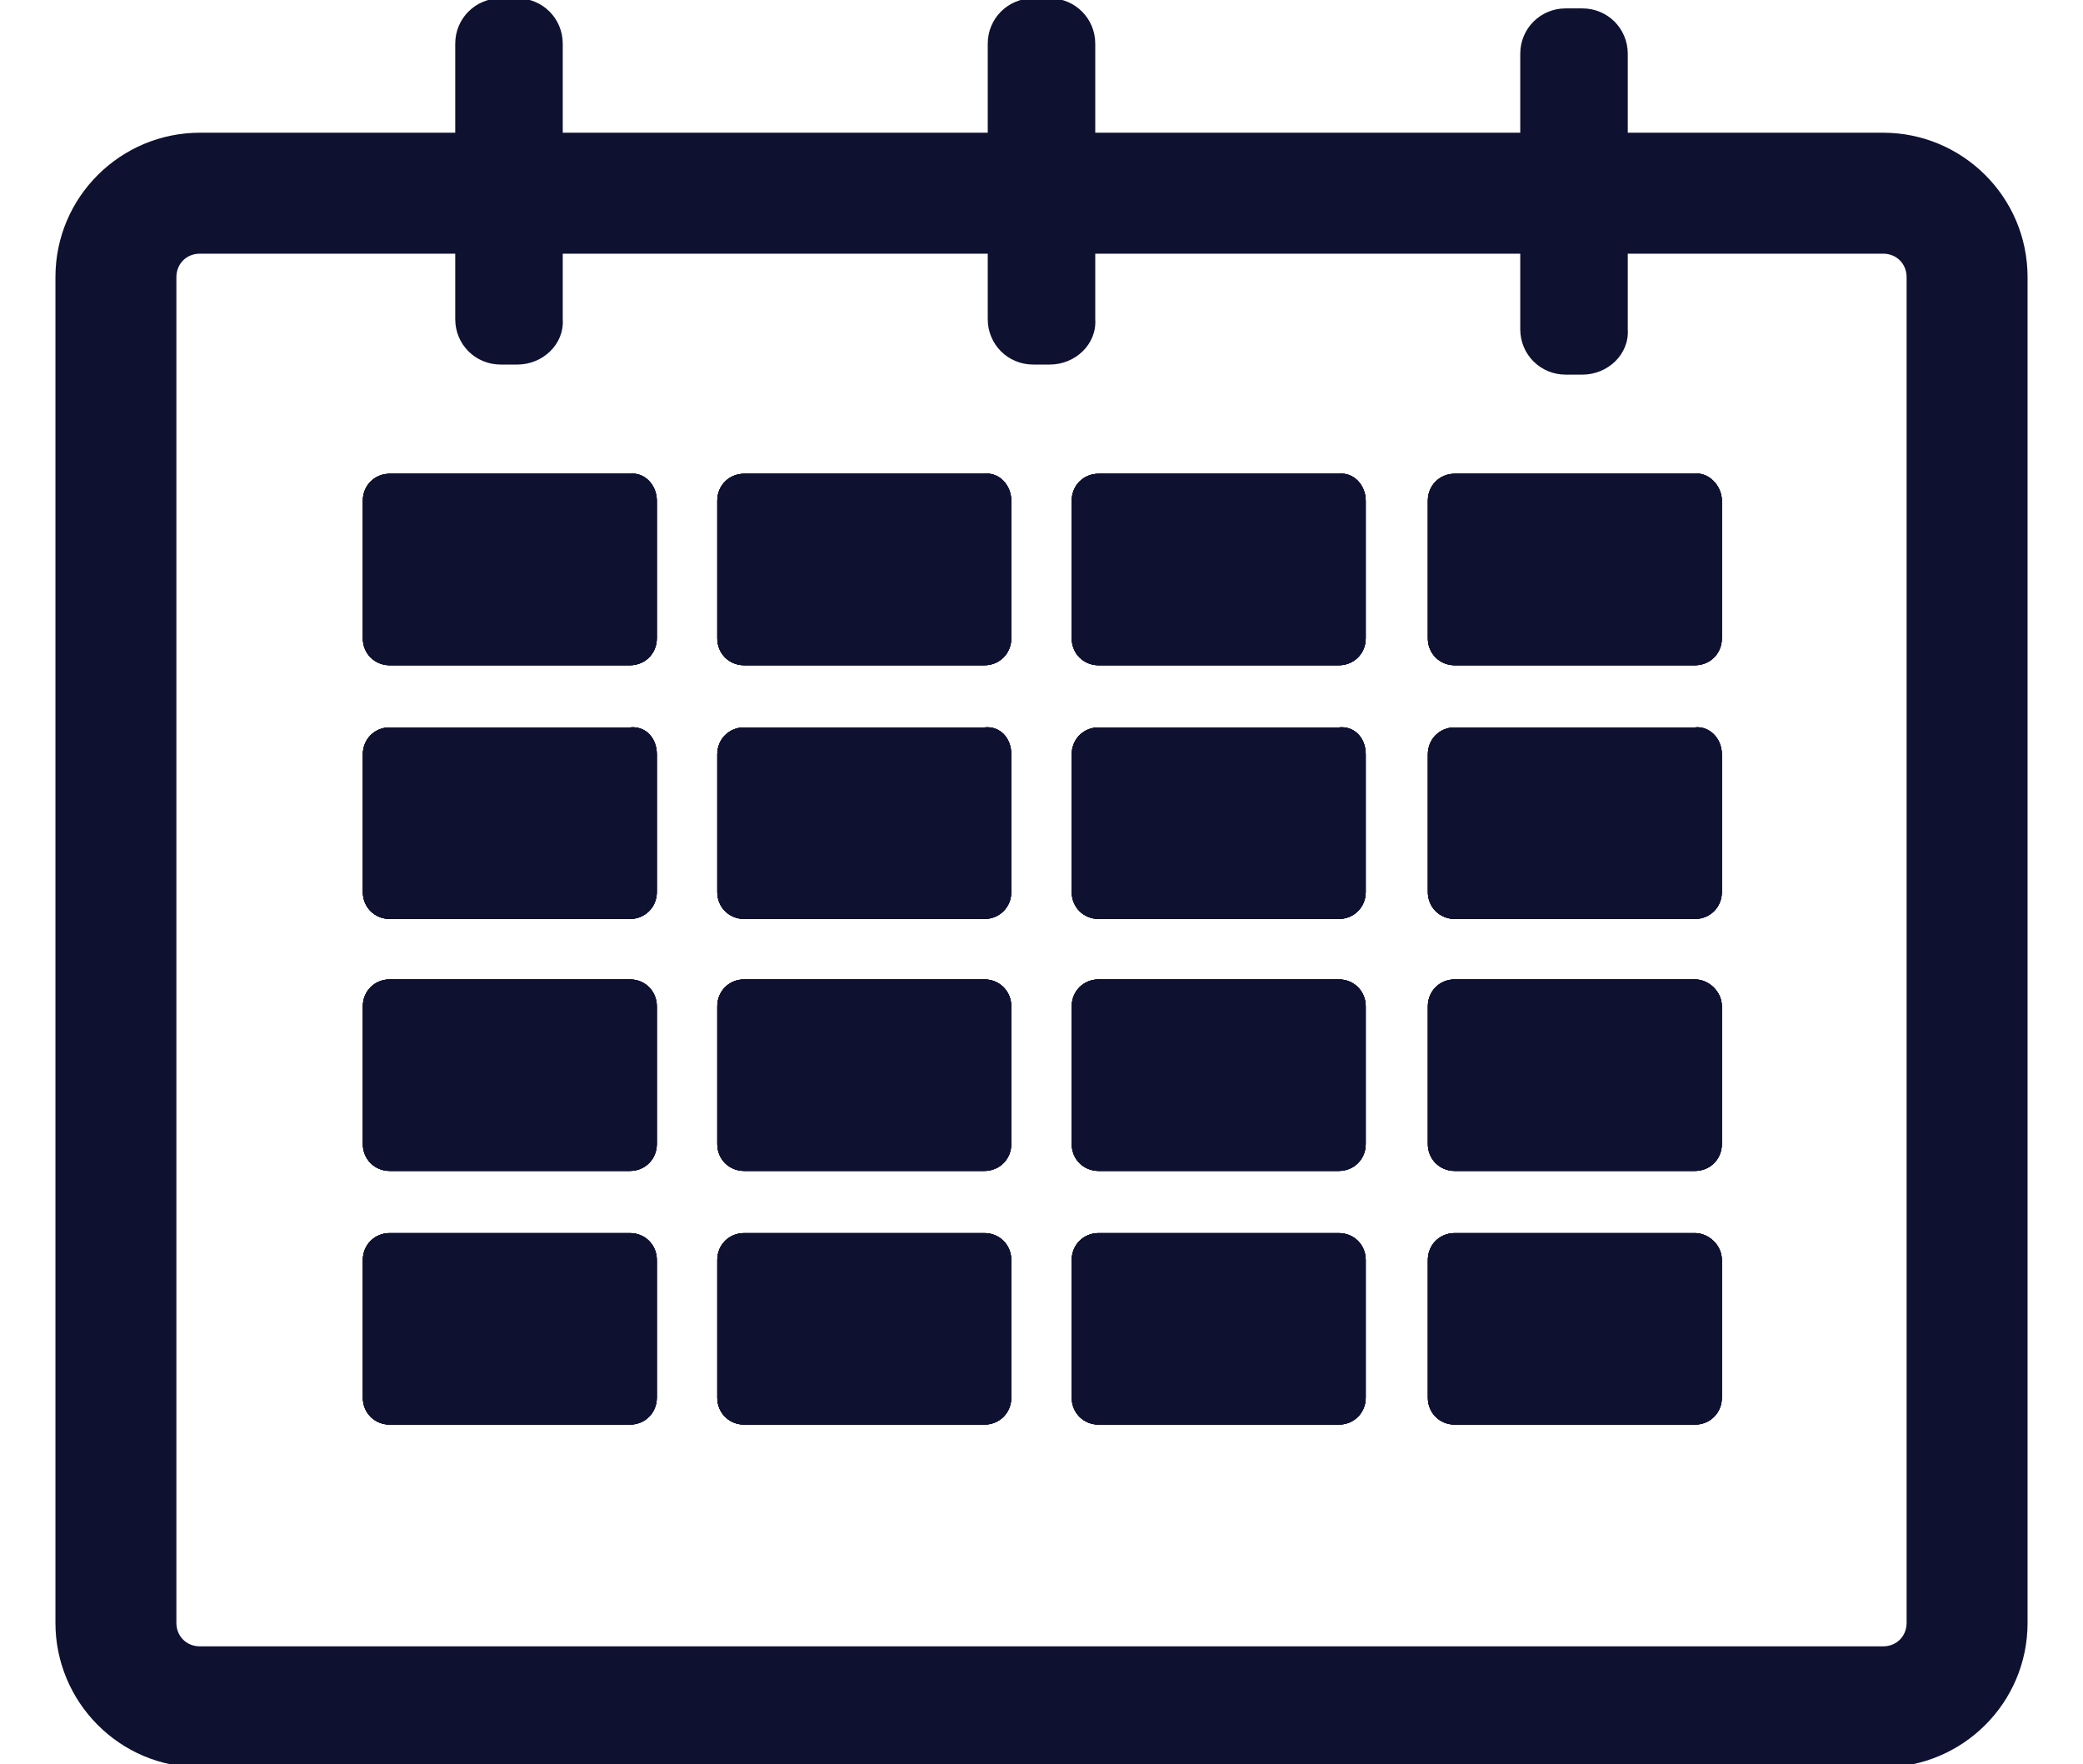
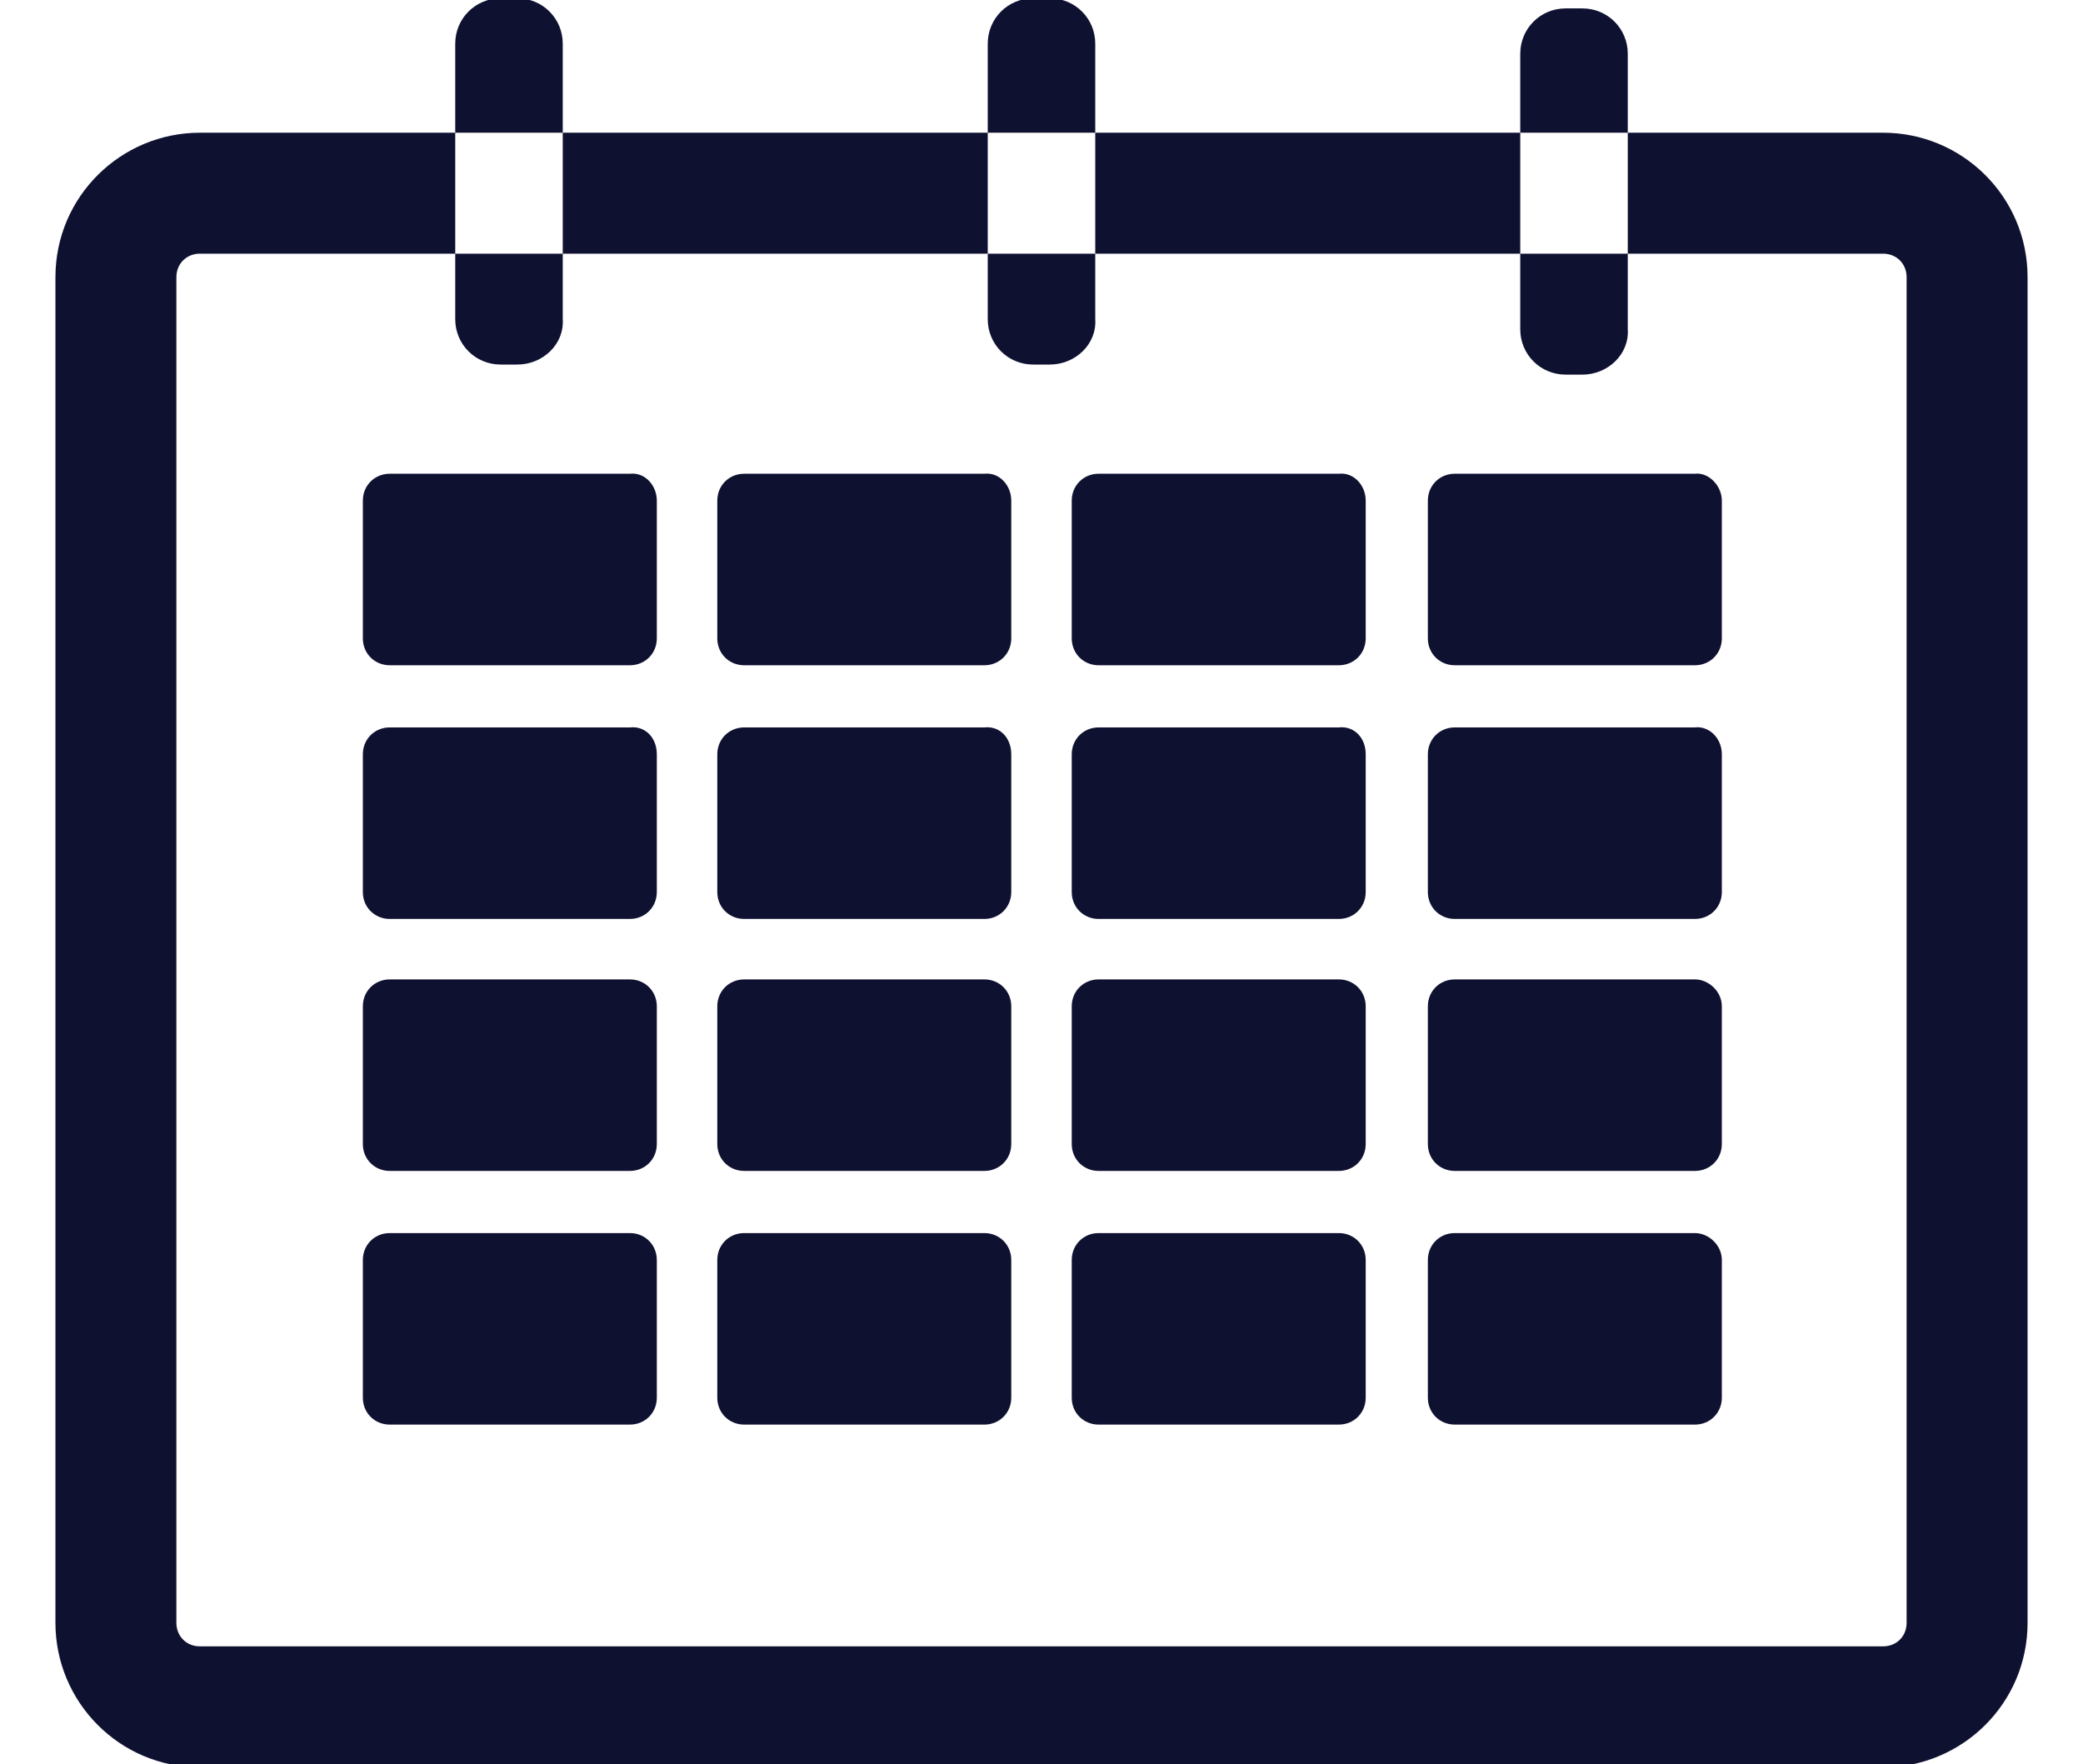
- <svg xmlns="http://www.w3.org/2000/svg" version="1.1" x="0px" y="0px" viewBox="0 0 124 105" style="enable-background:new 0 0 124 105;" xml:space="preserve">
-   <style type="text/css">
- 	.st0{fill:#0F1131;}
- </style>
-   <g id="Buttons">
- </g>
-   <g id="Layer_1">
- </g>
-   <g id="Icons">
- </g>
-   <g id="Images">
-     <g>
-       <path class="st0" d="M39.1,29.8V38c0,0.9-0.7,1.6-1.6,1.6H23.2c-0.9,0-1.6-0.7-1.6-1.6v-8.2c0-0.9,0.7-1.6,1.6-1.6h14.3    C38.4,28.1,39.1,28.9,39.1,29.8z" />
-       <path class="st0" d="M39.1,44.9v8.2c0,0.9-0.7,1.6-1.6,1.6H23.2c-0.9,0-1.6-0.7-1.6-1.6v-8.2c0-0.9,0.7-1.6,1.6-1.6h14.3    C38.4,43.2,39.1,43.9,39.1,44.9z" />
-       <path class="st0" d="M39.1,59.9v8.2c0,0.9-0.7,1.6-1.6,1.6H23.2c-0.9,0-1.6-0.7-1.6-1.6v-8.2c0-0.9,0.7-1.6,1.6-1.6h14.3    C38.4,58.3,39.1,59,39.1,59.9z" />
-       <path class="st0" d="M39.1,75v8.2c0,0.9-0.7,1.6-1.6,1.6H23.2c-0.9,0-1.6-0.7-1.6-1.6V75c0-0.9,0.7-1.6,1.6-1.6h14.3    C38.4,73.4,39.1,74.1,39.1,75z" />
-       <path class="st0" d="M60.2,29.8V38c0,0.9-0.7,1.6-1.6,1.6H44.3c-0.9,0-1.6-0.7-1.6-1.6v-8.2c0-0.9,0.7-1.6,1.6-1.6h14.3    C59.5,28.1,60.2,28.9,60.2,29.8z" />
-       <path class="st0" d="M60.2,44.9v8.2c0,0.9-0.7,1.6-1.6,1.6H44.3c-0.9,0-1.6-0.7-1.6-1.6v-8.2c0-0.9,0.7-1.6,1.6-1.6h14.3    C59.5,43.2,60.2,43.9,60.2,44.9z" />
-       <path class="st0" d="M60.2,59.9v8.2c0,0.9-0.7,1.6-1.6,1.6H44.3c-0.9,0-1.6-0.7-1.6-1.6v-8.2c0-0.9,0.7-1.6,1.6-1.6h14.3    C59.5,58.3,60.2,59,60.2,59.9z" />
-       <path class="st0" d="M60.2,75v8.2c0,0.9-0.7,1.6-1.6,1.6H44.3c-0.9,0-1.6-0.7-1.6-1.6V75c0-0.9,0.7-1.6,1.6-1.6h14.3    C59.5,73.4,60.2,74.1,60.2,75z" />
-       <path class="st0" d="M81.3,29.8V38c0,0.9-0.7,1.6-1.6,1.6H65.4c-0.9,0-1.6-0.7-1.6-1.6v-8.2c0-0.9,0.7-1.6,1.6-1.6h14.3    C80.6,28.1,81.3,28.9,81.3,29.8z" />
-       <path class="st0" d="M81.3,44.9v8.2c0,0.9-0.7,1.6-1.6,1.6H65.4c-0.9,0-1.6-0.7-1.6-1.6v-8.2c0-0.9,0.7-1.6,1.6-1.6h14.3    C80.6,43.2,81.3,43.9,81.3,44.9z" />
-       <path class="st0" d="M81.3,59.9v8.2c0,0.9-0.7,1.6-1.6,1.6H65.4c-0.9,0-1.6-0.7-1.6-1.6v-8.2c0-0.9,0.7-1.6,1.6-1.6h14.3    C80.6,58.3,81.3,59,81.3,59.9z" />
-       <path class="st0" d="M81.3,75v8.2c0,0.9-0.7,1.6-1.6,1.6H65.4c-0.9,0-1.6-0.7-1.6-1.6V75c0-0.9,0.7-1.6,1.6-1.6h14.3    C80.6,73.4,81.3,74.1,81.3,75z" />
-       <path class="st0" d="M102.5,29.8V38c0,0.9-0.7,1.6-1.6,1.6H86.6c-0.9,0-1.6-0.7-1.6-1.6v-8.2c0-0.9,0.7-1.6,1.6-1.6h14.3    C101.7,28.1,102.5,28.9,102.5,29.8z" />
-       <path class="st0" d="M102.5,44.9v8.2c0,0.9-0.7,1.6-1.6,1.6H86.6c-0.9,0-1.6-0.7-1.6-1.6v-8.2c0-0.9,0.7-1.6,1.6-1.6h14.3    C101.7,43.2,102.5,43.9,102.5,44.9z" />
-       <path class="st0" d="M102.5,59.9v8.2c0,0.9-0.7,1.6-1.6,1.6H86.6c-0.9,0-1.6-0.7-1.6-1.6v-8.2c0-0.9,0.7-1.6,1.6-1.6h14.3    C101.7,58.3,102.5,59,102.5,59.9z" />
-       <path class="st0" d="M102.5,75v8.2c0,0.9-0.7,1.6-1.6,1.6H86.6c-0.9,0-1.6-0.7-1.6-1.6V75c0-0.9,0.7-1.6,1.6-1.6h14.3    C101.7,73.4,102.5,74.1,102.5,75z" />
-       <path class="st0" d="M39.1,29.8V38c0,0.9-0.7,1.6-1.6,1.6H23.2c-0.9,0-1.6-0.7-1.6-1.6v-8.2c0-0.9,0.7-1.6,1.6-1.6h14.3    C38.4,28.1,39.1,28.9,39.1,29.8z" />
-       <path class="st0" d="M39.1,44.9v8.2c0,0.9-0.7,1.6-1.6,1.6H23.2c-0.9,0-1.6-0.7-1.6-1.6v-8.2c0-0.9,0.7-1.6,1.6-1.6h14.3    C38.4,43.2,39.1,43.9,39.1,44.9z" />
-       <path class="st0" d="M39.1,59.9v8.2c0,0.9-0.7,1.6-1.6,1.6H23.2c-0.9,0-1.6-0.7-1.6-1.6v-8.2c0-0.9,0.7-1.6,1.6-1.6h14.3    C38.4,58.3,39.1,59,39.1,59.9z" />
-       <path class="st0" d="M39.1,75v8.2c0,0.9-0.7,1.6-1.6,1.6H23.2c-0.9,0-1.6-0.7-1.6-1.6V75c0-0.9,0.7-1.6,1.6-1.6h14.3    C38.4,73.4,39.1,74.1,39.1,75z" />
-       <path class="st0" d="M60.2,29.8V38c0,0.9-0.7,1.6-1.6,1.6H44.3c-0.9,0-1.6-0.7-1.6-1.6v-8.2c0-0.9,0.7-1.6,1.6-1.6h14.3    C59.5,28.1,60.2,28.9,60.2,29.8z" />
-       <path class="st0" d="M60.2,44.9v8.2c0,0.9-0.7,1.6-1.6,1.6H44.3c-0.9,0-1.6-0.7-1.6-1.6v-8.2c0-0.9,0.7-1.6,1.6-1.6h14.3    C59.5,43.2,60.2,43.9,60.2,44.9z" />
-       <path class="st0" d="M60.2,59.9v8.2c0,0.9-0.7,1.6-1.6,1.6H44.3c-0.9,0-1.6-0.7-1.6-1.6v-8.2c0-0.9,0.7-1.6,1.6-1.6h14.3    C59.5,58.3,60.2,59,60.2,59.9z" />
-       <path class="st0" d="M60.2,75v8.2c0,0.9-0.7,1.6-1.6,1.6H44.3c-0.9,0-1.6-0.7-1.6-1.6V75c0-0.9,0.7-1.6,1.6-1.6h14.3    C59.5,73.4,60.2,74.1,60.2,75z" />
-       <path class="st0" d="M81.3,29.8V38c0,0.9-0.7,1.6-1.6,1.6H65.4c-0.9,0-1.6-0.7-1.6-1.6v-8.2c0-0.9,0.7-1.6,1.6-1.6h14.3    C80.6,28.1,81.3,28.9,81.3,29.8z" />
-       <path class="st0" d="M81.3,44.9v8.2c0,0.9-0.7,1.6-1.6,1.6H65.4c-0.9,0-1.6-0.7-1.6-1.6v-8.2c0-0.9,0.7-1.6,1.6-1.6h14.3    C80.6,43.2,81.3,43.9,81.3,44.9z" />
-       <path class="st0" d="M81.3,59.9v8.2c0,0.9-0.7,1.6-1.6,1.6H65.4c-0.9,0-1.6-0.7-1.6-1.6v-8.2c0-0.9,0.7-1.6,1.6-1.6h14.3    C80.6,58.3,81.3,59,81.3,59.9z" />
-       <path class="st0" d="M81.3,75v8.2c0,0.9-0.7,1.6-1.6,1.6H65.4c-0.9,0-1.6-0.7-1.6-1.6V75c0-0.9,0.7-1.6,1.6-1.6h14.3    C80.6,73.4,81.3,74.1,81.3,75z" />
-       <path class="st0" d="M102.5,29.8V38c0,0.9-0.7,1.6-1.6,1.6H86.6c-0.9,0-1.6-0.7-1.6-1.6v-8.2c0-0.9,0.7-1.6,1.6-1.6h14.3    C101.7,28.1,102.5,28.9,102.5,29.8z" />
-       <path class="st0" d="M102.5,44.9v8.2c0,0.9-0.7,1.6-1.6,1.6H86.6c-0.9,0-1.6-0.7-1.6-1.6v-8.2c0-0.9,0.7-1.6,1.6-1.6h14.3    C101.7,43.2,102.5,43.9,102.5,44.9z" />
-       <path class="st0" d="M102.5,59.9v8.2c0,0.9-0.7,1.6-1.6,1.6H86.6c-0.9,0-1.6-0.7-1.6-1.6v-8.2c0-0.9,0.7-1.6,1.6-1.6h14.3    C101.7,58.3,102.5,59,102.5,59.9z" />
-       <path class="st0" d="M102.5,75v8.2c0,0.9-0.7,1.6-1.6,1.6H86.6c-0.9,0-1.6-0.7-1.6-1.6V75c0-0.9,0.7-1.6,1.6-1.6h14.3    C101.7,73.4,102.5,74.1,102.5,75z" />
-       <path class="st0" d="M112.1,7.9H11.9c-4.7,0-8.6,3.8-8.6,8.6v80.1c0,4.7,3.8,8.6,8.6,8.6h100.2c4.7,0,8.6-3.8,8.6-8.6V16.5    C120.7,11.7,116.8,7.9,112.1,7.9z M113.5,96.6c0,0.8-0.6,1.4-1.4,1.4H11.9c-0.8,0-1.4-0.6-1.4-1.4V16.5c0-0.8,0.6-1.4,1.4-1.4    h100.2c0.8,0,1.4,0.6,1.4,1.4V96.6z" />
-       <path class="st0" d="M39.1,29.8V38c0,0.9-0.7,1.6-1.6,1.6H23.2c-0.9,0-1.6-0.7-1.6-1.6v-8.2c0-0.9,0.7-1.6,1.6-1.6h14.3    C38.4,28.1,39.1,28.9,39.1,29.8z" />
-       <path class="st0" d="M39.1,44.9v8.2c0,0.9-0.7,1.6-1.6,1.6H23.2c-0.9,0-1.6-0.7-1.6-1.6v-8.2c0-0.9,0.7-1.6,1.6-1.6h14.3    C38.4,43.2,39.1,43.9,39.1,44.9z" />
-       <path class="st0" d="M39.1,59.9v8.2c0,0.9-0.7,1.6-1.6,1.6H23.2c-0.9,0-1.6-0.7-1.6-1.6v-8.2c0-0.9,0.7-1.6,1.6-1.6h14.3    C38.4,58.3,39.1,59,39.1,59.9z" />
-       <path class="st0" d="M39.1,75v8.2c0,0.9-0.7,1.6-1.6,1.6H23.2c-0.9,0-1.6-0.7-1.6-1.6V75c0-0.9,0.7-1.6,1.6-1.6h14.3    C38.4,73.4,39.1,74.1,39.1,75z" />
-       <path class="st0" d="M60.2,29.8V38c0,0.9-0.7,1.6-1.6,1.6H44.3c-0.9,0-1.6-0.7-1.6-1.6v-8.2c0-0.9,0.7-1.6,1.6-1.6h14.3    C59.5,28.1,60.2,28.9,60.2,29.8z" />
-       <path class="st0" d="M60.2,44.9v8.2c0,0.9-0.7,1.6-1.6,1.6H44.3c-0.9,0-1.6-0.7-1.6-1.6v-8.2c0-0.9,0.7-1.6,1.6-1.6h14.3    C59.5,43.2,60.2,43.9,60.2,44.9z" />
-       <path class="st0" d="M60.2,59.9v8.2c0,0.9-0.7,1.6-1.6,1.6H44.3c-0.9,0-1.6-0.7-1.6-1.6v-8.2c0-0.9,0.7-1.6,1.6-1.6h14.3    C59.5,58.3,60.2,59,60.2,59.9z" />
-       <path class="st0" d="M60.2,75v8.2c0,0.9-0.7,1.6-1.6,1.6H44.3c-0.9,0-1.6-0.7-1.6-1.6V75c0-0.9,0.7-1.6,1.6-1.6h14.3    C59.5,73.4,60.2,74.1,60.2,75z" />
-       <path class="st0" d="M81.3,29.8V38c0,0.9-0.7,1.6-1.6,1.6H65.4c-0.9,0-1.6-0.7-1.6-1.6v-8.2c0-0.9,0.7-1.6,1.6-1.6h14.3    C80.6,28.1,81.3,28.9,81.3,29.8z" />
-       <path class="st0" d="M81.3,44.9v8.2c0,0.9-0.7,1.6-1.6,1.6H65.4c-0.9,0-1.6-0.7-1.6-1.6v-8.2c0-0.9,0.7-1.6,1.6-1.6h14.3    C80.6,43.2,81.3,43.9,81.3,44.9z" />
-       <path class="st0" d="M81.3,59.9v8.2c0,0.9-0.7,1.6-1.6,1.6H65.4c-0.9,0-1.6-0.7-1.6-1.6v-8.2c0-0.9,0.7-1.6,1.6-1.6h14.3    C80.6,58.3,81.3,59,81.3,59.9z" />
-       <path class="st0" d="M81.3,75v8.2c0,0.9-0.7,1.6-1.6,1.6H65.4c-0.9,0-1.6-0.7-1.6-1.6V75c0-0.9,0.7-1.6,1.6-1.6h14.3    C80.6,73.4,81.3,74.1,81.3,75z" />
-       <path class="st0" d="M102.5,29.8V38c0,0.9-0.7,1.6-1.6,1.6H86.6c-0.9,0-1.6-0.7-1.6-1.6v-8.2c0-0.9,0.7-1.6,1.6-1.6h14.3    C101.7,28.1,102.5,28.9,102.5,29.8z" />
-       <path class="st0" d="M102.5,44.9v8.2c0,0.9-0.7,1.6-1.6,1.6H86.6c-0.9,0-1.6-0.7-1.6-1.6v-8.2c0-0.9,0.7-1.6,1.6-1.6h14.3    C101.7,43.2,102.5,43.9,102.5,44.9z" />
-       <path class="st0" d="M102.5,59.9v8.2c0,0.9-0.7,1.6-1.6,1.6H86.6c-0.9,0-1.6-0.7-1.6-1.6v-8.2c0-0.9,0.7-1.6,1.6-1.6h14.3    C101.7,58.3,102.5,59,102.5,59.9z" />
-       <path class="st0" d="M102.5,75v8.2c0,0.9-0.7,1.6-1.6,1.6H86.6c-0.9,0-1.6-0.7-1.6-1.6V75c0-0.9,0.7-1.6,1.6-1.6h14.3    C101.7,73.4,102.5,74.1,102.5,75z" />
-       <path class="st0" d="M39.1,29.8V38c0,0.9-0.7,1.6-1.6,1.6H23.2c-0.9,0-1.6-0.7-1.6-1.6v-8.2c0-0.9,0.7-1.6,1.6-1.6h14.3    C38.4,28.1,39.1,28.9,39.1,29.8z" />
-       <path class="st0" d="M60.2,29.8V38c0,0.9-0.7,1.6-1.6,1.6H44.3c-0.9,0-1.6-0.7-1.6-1.6v-8.2c0-0.9,0.7-1.6,1.6-1.6h14.3    C59.5,28.1,60.2,28.9,60.2,29.8z" />
-       <path class="st0" d="M81.3,29.8V38c0,0.9-0.7,1.6-1.6,1.6H65.4c-0.9,0-1.6-0.7-1.6-1.6v-8.2c0-0.9,0.7-1.6,1.6-1.6h14.3    C80.6,28.1,81.3,28.9,81.3,29.8z" />
-       <path class="st0" d="M102.5,29.8V38c0,0.9-0.7,1.6-1.6,1.6H86.6c-0.9,0-1.6-0.7-1.6-1.6v-8.2c0-0.9,0.7-1.6,1.6-1.6h14.3    C101.7,28.1,102.5,28.9,102.5,29.8z" />
-       <path class="st0" d="M39.1,44.9v8.2c0,0.9-0.7,1.6-1.6,1.6H23.2c-0.9,0-1.6-0.7-1.6-1.6v-8.2c0-0.9,0.7-1.6,1.6-1.6h14.3    C38.4,43.2,39.1,43.9,39.1,44.9z" />
-       <path class="st0" d="M60.2,44.9v8.2c0,0.9-0.7,1.6-1.6,1.6H44.3c-0.9,0-1.6-0.7-1.6-1.6v-8.2c0-0.9,0.7-1.6,1.6-1.6h14.3    C59.5,43.2,60.2,43.9,60.2,44.9z" />
-       <path class="st0" d="M81.3,44.9v8.2c0,0.9-0.7,1.6-1.6,1.6H65.4c-0.9,0-1.6-0.7-1.6-1.6v-8.2c0-0.9,0.7-1.6,1.6-1.6h14.3    C80.6,43.2,81.3,43.9,81.3,44.9z" />
-       <path class="st0" d="M102.5,44.9v8.2c0,0.9-0.7,1.6-1.6,1.6H86.6c-0.9,0-1.6-0.7-1.6-1.6v-8.2c0-0.9,0.7-1.6,1.6-1.6h14.3    C101.7,43.2,102.5,43.9,102.5,44.9z" />
-       <path class="st0" d="M39.1,59.9v8.2c0,0.9-0.7,1.6-1.6,1.6H23.2c-0.9,0-1.6-0.7-1.6-1.6v-8.2c0-0.9,0.7-1.6,1.6-1.6h14.3    C38.4,58.3,39.1,59,39.1,59.9z" />
-       <path class="st0" d="M60.2,59.9v8.2c0,0.9-0.7,1.6-1.6,1.6H44.3c-0.9,0-1.6-0.7-1.6-1.6v-8.2c0-0.9,0.7-1.6,1.6-1.6h14.3    C59.5,58.3,60.2,59,60.2,59.9z" />
-       <path class="st0" d="M81.3,59.9v8.2c0,0.9-0.7,1.6-1.6,1.6H65.4c-0.9,0-1.6-0.7-1.6-1.6v-8.2c0-0.9,0.7-1.6,1.6-1.6h14.3    C80.6,58.3,81.3,59,81.3,59.9z" />
-       <path class="st0" d="M102.5,59.9v8.2c0,0.9-0.7,1.6-1.6,1.6H86.6c-0.9,0-1.6-0.7-1.6-1.6v-8.2c0-0.9,0.7-1.6,1.6-1.6h14.3    C101.7,58.3,102.5,59,102.5,59.9z" />
-       <path class="st0" d="M39.1,75v8.2c0,0.9-0.7,1.6-1.6,1.6H23.2c-0.9,0-1.6-0.7-1.6-1.6V75c0-0.9,0.7-1.6,1.6-1.6h14.3    C38.4,73.4,39.1,74.1,39.1,75z" />
-       <path class="st0" d="M60.2,75v8.2c0,0.9-0.7,1.6-1.6,1.6H44.3c-0.9,0-1.6-0.7-1.6-1.6V75c0-0.9,0.7-1.6,1.6-1.6h14.3    C59.5,73.4,60.2,74.1,60.2,75z" />
-       <path class="st0" d="M81.3,75v8.2c0,0.9-0.7,1.6-1.6,1.6H65.4c-0.9,0-1.6-0.7-1.6-1.6V75c0-0.9,0.7-1.6,1.6-1.6h14.3    C80.6,73.4,81.3,74.1,81.3,75z" />
-       <path class="st0" d="M102.5,75v8.2c0,0.9-0.7,1.6-1.6,1.6H86.6c-0.9,0-1.6-0.7-1.6-1.6V75c0-0.9,0.7-1.6,1.6-1.6h14.3    C101.7,73.4,102.5,74.1,102.5,75z" />
-       <path class="st0" d="M62.5,21.7h-1c-1.5,0-2.7-1.2-2.7-2.7V2.6c0-1.5,1.2-2.7,2.7-2.7l1,0c1.5,0,2.7,1.2,2.7,2.7V19    C65.3,20.5,64,21.7,62.5,21.7z" />
-       <path class="st0" d="M94.2,22.3h-1c-1.5,0-2.7-1.2-2.7-2.7V3.2c0-1.5,1.2-2.7,2.7-2.7h1c1.5,0,2.7,1.2,2.7,2.7v16.4    C97,21.1,95.7,22.3,94.2,22.3z" />
-       <path class="st0" d="M30.8,21.7h-1c-1.5,0-2.7-1.2-2.7-2.7V2.6c0-1.5,1.2-2.7,2.7-2.7l1,0c1.5,0,2.7,1.2,2.7,2.7V19    C33.6,20.5,32.3,21.7,30.8,21.7z" />
-     </g>
-   </g>
-   <g id="Text">
- </g>
+ <svg xmlns="http://www.w3.org/2000/svg" viewBox="0 0 124 105" enable-background="new 0 0 124 105">
+   <style type="text/css">.st0{fill:#0F1131;}</style>
+   <path class="st0" d="M39.1 29.8v8.2c0 .9-.7 1.6-1.6 1.6h-14.3c-.9 0-1.6-.7-1.6-1.6v-8.2c0-.9.7-1.6 1.6-1.6h14.3c.9-.1 1.6.7 1.6 1.6zm0 15.1v8.2c0 .9-.7 1.6-1.6 1.6h-14.3c-.9 0-1.6-.7-1.6-1.6v-8.2c0-.9.7-1.6 1.6-1.6h14.3c.9-.1 1.6.6 1.6 1.6zm0 15v8.2c0 .9-.7 1.6-1.6 1.6h-14.3c-.9 0-1.6-.7-1.6-1.6v-8.2c0-.9.7-1.6 1.6-1.6h14.3c.9 0 1.6.7 1.6 1.6zm0 15.1v8.2c0 .9-.7 1.6-1.6 1.6h-14.3c-.9 0-1.6-.7-1.6-1.6v-8.2c0-.9.7-1.6 1.6-1.6h14.3c.9 0 1.6.7 1.6 1.6zm21.1-45.2v8.2c0 .9-.7 1.6-1.6 1.6h-14.3c-.9 0-1.6-.7-1.6-1.6v-8.2c0-.9.7-1.6 1.6-1.6h14.3c.9-.1 1.6.7 1.6 1.6zm0 15.1v8.2c0 .9-.7 1.6-1.6 1.6h-14.3c-.9 0-1.6-.7-1.6-1.6v-8.2c0-.9.7-1.6 1.6-1.6h14.3c.9-.1 1.6.6 1.6 1.6zm0 15v8.2c0 .9-.7 1.6-1.6 1.6h-14.3c-.9 0-1.6-.7-1.6-1.6v-8.2c0-.9.7-1.6 1.6-1.6h14.3c.9 0 1.6.7 1.6 1.6zm0 15.1v8.2c0 .9-.7 1.6-1.6 1.6h-14.3c-.9 0-1.6-.7-1.6-1.6v-8.2c0-.9.7-1.6 1.6-1.6h14.3c.9 0 1.6.7 1.6 1.6zm21.1-45.2v8.2c0 .9-.7 1.6-1.6 1.6h-14.3c-.9 0-1.6-.7-1.6-1.6v-8.2c0-.9.7-1.6 1.6-1.6h14.3c.9-.1 1.6.7 1.6 1.6zm0 15.1v8.2c0 .9-.7 1.6-1.6 1.6h-14.3c-.9 0-1.6-.7-1.6-1.6v-8.2c0-.9.7-1.6 1.6-1.6h14.3c.9-.1 1.6.6 1.6 1.6zm0 15v8.2c0 .9-.7 1.6-1.6 1.6h-14.3c-.9 0-1.6-.7-1.6-1.6v-8.2c0-.9.7-1.6 1.6-1.6h14.3c.9 0 1.6.7 1.6 1.6zm0 15.1v8.2c0 .9-.7 1.6-1.6 1.6h-14.3c-.9 0-1.6-.7-1.6-1.6v-8.2c0-.9.7-1.6 1.6-1.6h14.3c.9 0 1.6.7 1.6 1.6zm21.2-45.2v8.2c0 .9-.7 1.6-1.6 1.6h-14.3c-.9 0-1.6-.7-1.6-1.6v-8.2c0-.9.7-1.6 1.6-1.6h14.3c.8-.1 1.6.7 1.6 1.6zm0 15.1v8.2c0 .9-.7 1.6-1.6 1.6h-14.3c-.9 0-1.6-.7-1.6-1.6v-8.2c0-.9.7-1.6 1.6-1.6h14.3c.8-.1 1.6.6 1.6 1.6zm0 15v8.2c0 .9-.7 1.6-1.6 1.6h-14.3c-.9 0-1.6-.7-1.6-1.6v-8.2c0-.9.7-1.6 1.6-1.6h14.3c.8 0 1.6.7 1.6 1.6zm0 15.1v8.2c0 .9-.7 1.6-1.6 1.6h-14.3c-.9 0-1.6-.7-1.6-1.6v-8.2c0-.9.7-1.6 1.6-1.6h14.3c.8 0 1.6.7 1.6 1.6zm-63.4-45.2v8.2c0 .9-.7 1.6-1.6 1.6h-14.3c-.9 0-1.6-.7-1.6-1.6v-8.2c0-.9.7-1.6 1.6-1.6h14.3c.9-.1 1.6.7 1.6 1.6zm0 15.1v8.2c0 .9-.7 1.6-1.6 1.6h-14.3c-.9 0-1.6-.7-1.6-1.6v-8.2c0-.9.7-1.6 1.6-1.6h14.3c.9-.1 1.6.6 1.6 1.6zm0 15v8.2c0 .9-.7 1.6-1.6 1.6h-14.3c-.9 0-1.6-.7-1.6-1.6v-8.2c0-.9.7-1.6 1.6-1.6h14.3c.9 0 1.6.7 1.6 1.6zm0 15.1v8.2c0 .9-.7 1.6-1.6 1.6h-14.3c-.9 0-1.6-.7-1.6-1.6v-8.2c0-.9.7-1.6 1.6-1.6h14.3c.9 0 1.6.7 1.6 1.6zm21.1-45.2v8.2c0 .9-.7 1.6-1.6 1.6h-14.3c-.9 0-1.6-.7-1.6-1.6v-8.2c0-.9.7-1.6 1.6-1.6h14.3c.9-.1 1.6.7 1.6 1.6zm0 15.1v8.2c0 .9-.7 1.6-1.6 1.6h-14.3c-.9 0-1.6-.7-1.6-1.6v-8.2c0-.9.7-1.6 1.6-1.6h14.3c.9-.1 1.6.6 1.6 1.6zm0 15v8.2c0 .9-.7 1.6-1.6 1.6h-14.3c-.9 0-1.6-.7-1.6-1.6v-8.2c0-.9.7-1.6 1.6-1.6h14.3c.9 0 1.6.7 1.6 1.6zm0 15.1v8.2c0 .9-.7 1.6-1.6 1.6h-14.3c-.9 0-1.6-.7-1.6-1.6v-8.2c0-.9.7-1.6 1.6-1.6h14.3c.9 0 1.6.7 1.6 1.6zm21.1-45.2v8.2c0 .9-.7 1.6-1.6 1.6h-14.3c-.9 0-1.6-.7-1.6-1.6v-8.2c0-.9.7-1.6 1.6-1.6h14.3c.9-.1 1.6.7 1.6 1.6zm0 15.1v8.2c0 .9-.7 1.6-1.6 1.6h-14.3c-.9 0-1.6-.7-1.6-1.6v-8.2c0-.9.7-1.6 1.6-1.6h14.3c.9-.1 1.6.6 1.6 1.6zm0 15v8.2c0 .9-.7 1.6-1.6 1.6h-14.3c-.9 0-1.6-.7-1.6-1.6v-8.2c0-.9.7-1.6 1.6-1.6h14.3c.9 0 1.6.7 1.6 1.6zm0 15.1v8.2c0 .9-.7 1.6-1.6 1.6h-14.3c-.9 0-1.6-.7-1.6-1.6v-8.2c0-.9.7-1.6 1.6-1.6h14.3c.9 0 1.6.7 1.6 1.6zm21.2-45.2v8.2c0 .9-.7 1.6-1.6 1.6h-14.3c-.9 0-1.6-.7-1.6-1.6v-8.2c0-.9.7-1.6 1.6-1.6h14.3c.8-.1 1.6.7 1.6 1.6zm0 15.1v8.2c0 .9-.7 1.6-1.6 1.6h-14.3c-.9 0-1.6-.7-1.6-1.6v-8.2c0-.9.7-1.6 1.6-1.6h14.3c.8-.1 1.6.6 1.6 1.6zm0 15v8.2c0 .9-.7 1.6-1.6 1.6h-14.3c-.9 0-1.6-.7-1.6-1.6v-8.2c0-.9.7-1.6 1.6-1.6h14.3c.8 0 1.6.7 1.6 1.6zm0 15.1v8.2c0 .9-.7 1.6-1.6 1.6h-14.3c-.9 0-1.6-.7-1.6-1.6v-8.2c0-.9.7-1.6 1.6-1.6h14.3c.8 0 1.6.7 1.6 1.6zm9.6-67.1h-100.2c-4.7 0-8.6 3.8-8.6 8.6v80.1c0 4.7 3.8 8.6 8.6 8.6h100.2c4.7 0 8.6-3.8 8.6-8.6v-80.1c0-4.8-3.9-8.6-8.6-8.6zm1.4 88.7c0 .8-.6 1.4-1.4 1.4h-100.2c-.8 0-1.4-.6-1.4-1.4v-80.1c0-.8.6-1.4 1.4-1.4h100.2c.8 0 1.4.6 1.4 1.4v80.1zm-74.4-66.8v8.2c0 .9-.7 1.6-1.6 1.6h-14.3c-.9 0-1.6-.7-1.6-1.6v-8.2c0-.9.7-1.6 1.6-1.6h14.3c.9-.1 1.6.7 1.6 1.6zm0 15.1v8.2c0 .9-.7 1.6-1.6 1.6h-14.3c-.9 0-1.6-.7-1.6-1.6v-8.2c0-.9.7-1.6 1.6-1.6h14.3c.9-.1 1.6.6 1.6 1.6zm0 15v8.2c0 .9-.7 1.6-1.6 1.6h-14.3c-.9 0-1.6-.7-1.6-1.6v-8.2c0-.9.7-1.6 1.6-1.6h14.3c.9 0 1.6.7 1.6 1.6zm0 15.1v8.2c0 .9-.7 1.6-1.6 1.6h-14.3c-.9 0-1.6-.7-1.6-1.6v-8.2c0-.9.7-1.6 1.6-1.6h14.3c.9 0 1.6.7 1.6 1.6zm21.1-45.2v8.2c0 .9-.7 1.6-1.6 1.6h-14.3c-.9 0-1.6-.7-1.6-1.6v-8.2c0-.9.7-1.6 1.6-1.6h14.3c.9-.1 1.6.7 1.6 1.6zm0 15.1v8.2c0 .9-.7 1.6-1.6 1.6h-14.3c-.9 0-1.6-.7-1.6-1.6v-8.2c0-.9.7-1.6 1.6-1.6h14.3c.9-.1 1.6.6 1.6 1.6zm0 15v8.2c0 .9-.7 1.6-1.6 1.6h-14.3c-.9 0-1.6-.7-1.6-1.6v-8.2c0-.9.7-1.6 1.6-1.6h14.3c.9 0 1.6.7 1.6 1.6zm0 15.1v8.2c0 .9-.7 1.6-1.6 1.6h-14.3c-.9 0-1.6-.7-1.6-1.6v-8.2c0-.9.7-1.6 1.6-1.6h14.3c.9 0 1.6.7 1.6 1.6zm21.1-45.2v8.2c0 .9-.7 1.6-1.6 1.6h-14.3c-.9 0-1.6-.7-1.6-1.6v-8.2c0-.9.7-1.6 1.6-1.6h14.3c.9-.1 1.6.7 1.6 1.6zm0 15.1v8.2c0 .9-.7 1.6-1.6 1.6h-14.3c-.9 0-1.6-.7-1.6-1.6v-8.2c0-.9.7-1.6 1.6-1.6h14.3c.9-.1 1.6.6 1.6 1.6zm0 15v8.2c0 .9-.7 1.6-1.6 1.6h-14.3c-.9 0-1.6-.7-1.6-1.6v-8.2c0-.9.7-1.6 1.6-1.6h14.3c.9 0 1.6.7 1.6 1.6zm0 15.1v8.2c0 .9-.7 1.6-1.6 1.6h-14.3c-.9 0-1.6-.7-1.6-1.6v-8.2c0-.9.7-1.6 1.6-1.6h14.3c.9 0 1.6.7 1.6 1.6zm21.2-45.2v8.2c0 .9-.7 1.6-1.6 1.6h-14.3c-.9 0-1.6-.7-1.6-1.6v-8.2c0-.9.7-1.6 1.6-1.6h14.3c.8-.1 1.6.7 1.6 1.6zm0 15.1v8.2c0 .9-.7 1.6-1.6 1.6h-14.3c-.9 0-1.6-.7-1.6-1.6v-8.2c0-.9.7-1.6 1.6-1.6h14.3c.8-.1 1.6.6 1.6 1.6zm0 15v8.2c0 .9-.7 1.6-1.6 1.6h-14.3c-.9 0-1.6-.7-1.6-1.6v-8.2c0-.9.7-1.6 1.6-1.6h14.3c.8 0 1.6.7 1.6 1.6zm0 15.1v8.2c0 .9-.7 1.6-1.6 1.6h-14.3c-.9 0-1.6-.7-1.6-1.6v-8.2c0-.9.7-1.6 1.6-1.6h14.3c.8 0 1.6.7 1.6 1.6zm-63.4-45.2v8.2c0 .9-.7 1.6-1.6 1.6h-14.3c-.9 0-1.6-.7-1.6-1.6v-8.2c0-.9.7-1.6 1.6-1.6h14.3c.9-.1 1.6.7 1.6 1.6zm21.1 0v8.2c0 .9-.7 1.6-1.6 1.6h-14.3c-.9 0-1.6-.7-1.6-1.6v-8.2c0-.9.7-1.6 1.6-1.6h14.3c.9-.1 1.6.7 1.6 1.6zm21.1 0v8.2c0 .9-.7 1.6-1.6 1.6h-14.3c-.9 0-1.6-.7-1.6-1.6v-8.2c0-.9.7-1.6 1.6-1.6h14.3c.9-.1 1.6.7 1.6 1.6zm21.2 0v8.2c0 .9-.7 1.6-1.6 1.6h-14.3c-.9 0-1.6-.7-1.6-1.6v-8.2c0-.9.7-1.6 1.6-1.6h14.3c.8-.1 1.6.7 1.6 1.6zm-63.4 15.1v8.2c0 .9-.7 1.6-1.6 1.6h-14.3c-.9 0-1.6-.7-1.6-1.6v-8.2c0-.9.7-1.6 1.6-1.6h14.3c.9-.1 1.6.6 1.6 1.6zm21.1 0v8.2c0 .9-.7 1.6-1.6 1.6h-14.3c-.9 0-1.6-.7-1.6-1.6v-8.2c0-.9.7-1.6 1.6-1.6h14.3c.9-.1 1.6.6 1.6 1.6zm21.1 0v8.2c0 .9-.7 1.6-1.6 1.6h-14.3c-.9 0-1.6-.7-1.6-1.6v-8.2c0-.9.7-1.6 1.6-1.6h14.3c.9-.1 1.6.6 1.6 1.6zm21.2 0v8.2c0 .9-.7 1.6-1.6 1.6h-14.3c-.9 0-1.6-.7-1.6-1.6v-8.2c0-.9.7-1.6 1.6-1.6h14.3c.8-.1 1.6.6 1.6 1.6zm-63.4 15v8.2c0 .9-.7 1.6-1.6 1.6h-14.3c-.9 0-1.6-.7-1.6-1.6v-8.2c0-.9.7-1.6 1.6-1.6h14.3c.9 0 1.6.7 1.6 1.6zm21.1 0v8.2c0 .9-.7 1.6-1.6 1.6h-14.3c-.9 0-1.6-.7-1.6-1.6v-8.2c0-.9.7-1.6 1.6-1.6h14.3c.9 0 1.6.7 1.6 1.6zm21.1 0v8.2c0 .9-.7 1.6-1.6 1.6h-14.3c-.9 0-1.6-.7-1.6-1.6v-8.2c0-.9.7-1.6 1.6-1.6h14.3c.9 0 1.6.7 1.6 1.6zm21.2 0v8.2c0 .9-.7 1.6-1.6 1.6h-14.3c-.9 0-1.6-.7-1.6-1.6v-8.2c0-.9.7-1.6 1.6-1.6h14.3c.8 0 1.6.7 1.6 1.6zm-63.4 15.1v8.2c0 .9-.7 1.6-1.6 1.6h-14.3c-.9 0-1.6-.7-1.6-1.6v-8.2c0-.9.7-1.6 1.6-1.6h14.3c.9 0 1.6.7 1.6 1.6zm21.1 0v8.2c0 .9-.7 1.6-1.6 1.6h-14.3c-.9 0-1.6-.7-1.6-1.6v-8.2c0-.9.7-1.6 1.6-1.6h14.3c.9 0 1.6.7 1.6 1.6zm21.1 0v8.2c0 .9-.7 1.6-1.6 1.6h-14.3c-.9 0-1.6-.7-1.6-1.6v-8.2c0-.9.7-1.6 1.6-1.6h14.3c.9 0 1.6.7 1.6 1.6zm21.2 0v8.2c0 .9-.7 1.6-1.6 1.6h-14.3c-.9 0-1.6-.7-1.6-1.6v-8.2c0-.9.7-1.6 1.6-1.6h14.3c.8 0 1.6.7 1.6 1.6zm-40-53.3h-1c-1.5 0-2.7-1.2-2.7-2.7v-16.4c0-1.5 1.2-2.7 2.7-2.7h1c1.5 0 2.7 1.2 2.7 2.7v16.4c.1 1.5-1.2 2.7-2.7 2.7zm31.7.6h-1c-1.5 0-2.7-1.2-2.7-2.7v-16.4c0-1.5 1.2-2.7 2.7-2.7h1c1.5 0 2.7 1.2 2.7 2.7v16.4c.1 1.5-1.2 2.7-2.7 2.7zm-63.4-.6h-1c-1.5 0-2.7-1.2-2.7-2.7v-16.4c0-1.5 1.2-2.7 2.7-2.7h1c1.5 0 2.7 1.2 2.7 2.7v16.4c.1 1.5-1.2 2.7-2.7 2.7z" id="Images" />
</svg>
